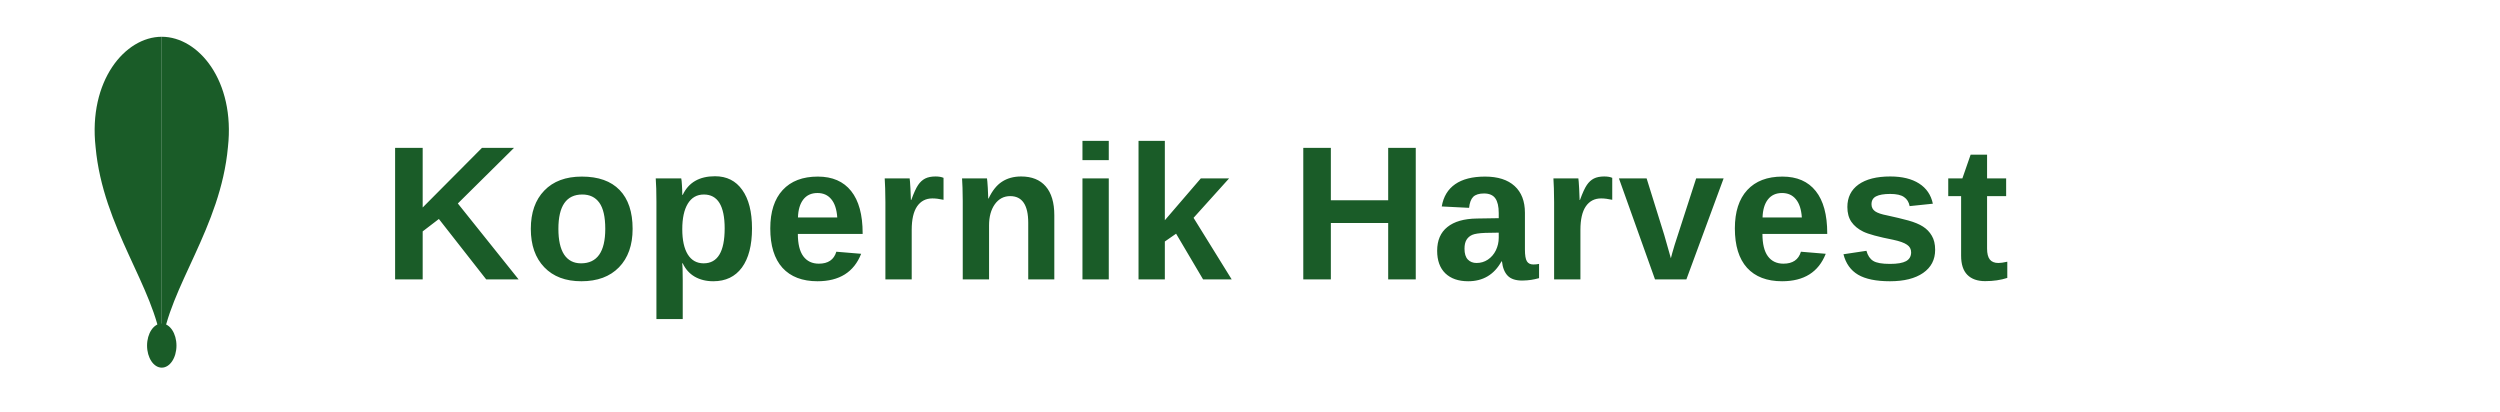
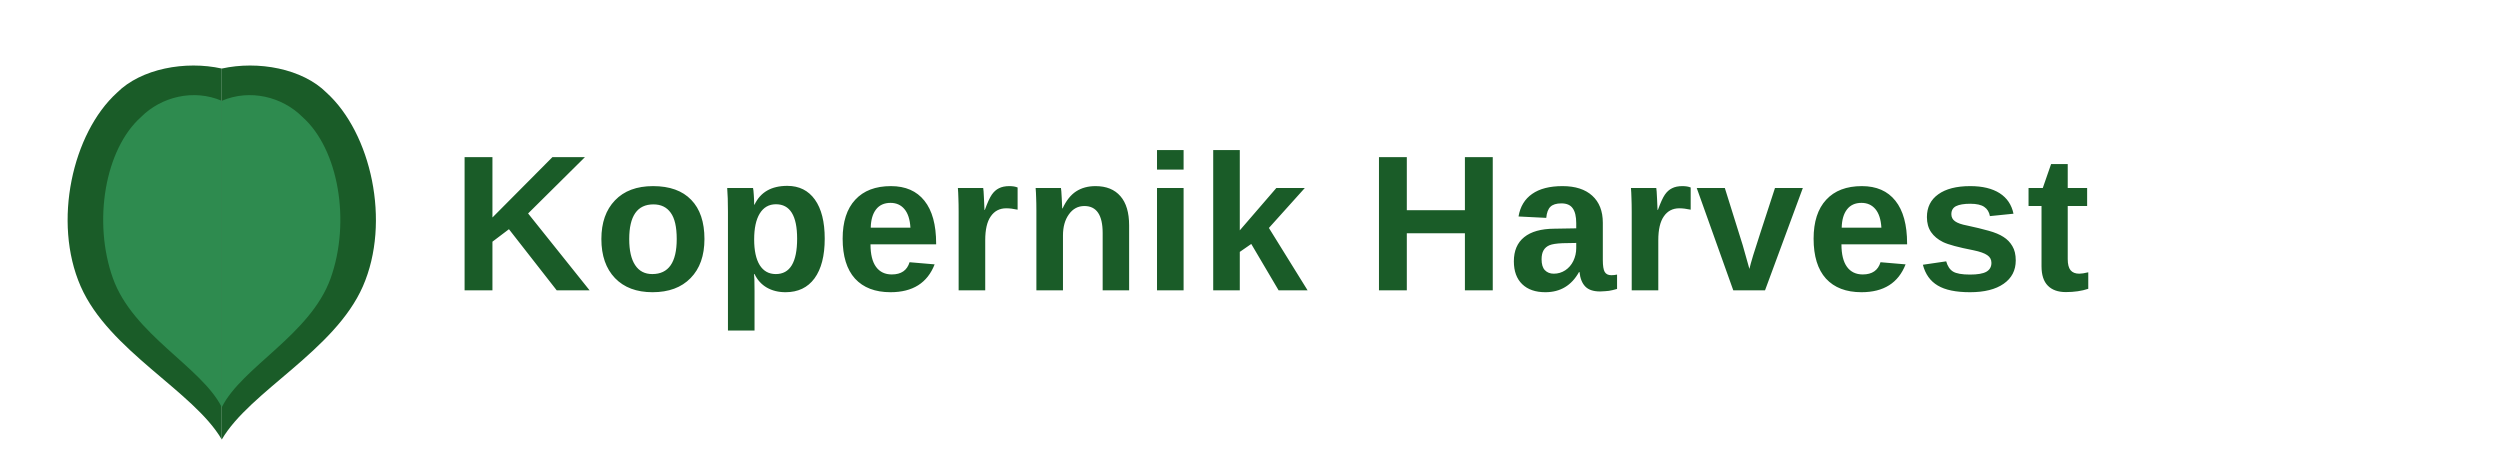
- <svg xmlns="http://www.w3.org/2000/svg" viewBox="0 0 340 56" width="340" height="56">
-   <path d="M22,47 C21,39 14,31 13,20 C12,11 17,5 22,5 Z" fill="#1A5C28" />
-   <path d="M22,47 C23,39 30,31 31,20 C32,11 27,5 22,5 Z" fill="#1A5C28" />
-   <ellipse cx="22" cy="47" rx="2" ry="3" fill="#1A5C28" />
-   <text x="52" y="38" font-family="'Arial Black','Helvetica Neue',Arial,sans-serif" font-size="26" font-weight="900" fill="#1A5C28" letter-spacing="0.4">Kopernik Harvest</text>
+ <svg xmlns="http://www.w3.org/2000/svg" viewBox="0 0 310 56" width="310" height="56">
+   <g transform="translate(-22.5, -1.5) scale(0.5)">
+     <path d="M100,112 C93,100 72,90 65,74 C58,58 63,36 74,26 C80,20 91,18 100,20 Z" fill="#1A5C28" />
+     <path d="M100,112 C107,100 128,90 135,74 C142,58 137,36 126,26 C120,20 109,18 100,20 Z" fill="#1A5C28" />
+     <path d="M100,104 C95,94 78,86 73,72 C68,58 71,40 80,32 C85,27 93,25 100,28 Z" fill="#2E8B4F" />
+     <path d="M100,104 C105,94 122,86 127,72 C132,58 129,40 120,32 C115,27 107,25 100,28 Z" fill="#2E8B4F" />
+   </g>
+   <text x="56" y="36" font-family="'Arial Black','Helvetica Neue',Arial,sans-serif" font-size="24" font-weight="900" fill="#1A5C28" letter-spacing="0.3">Kopernik Harvest</text>
</svg>
